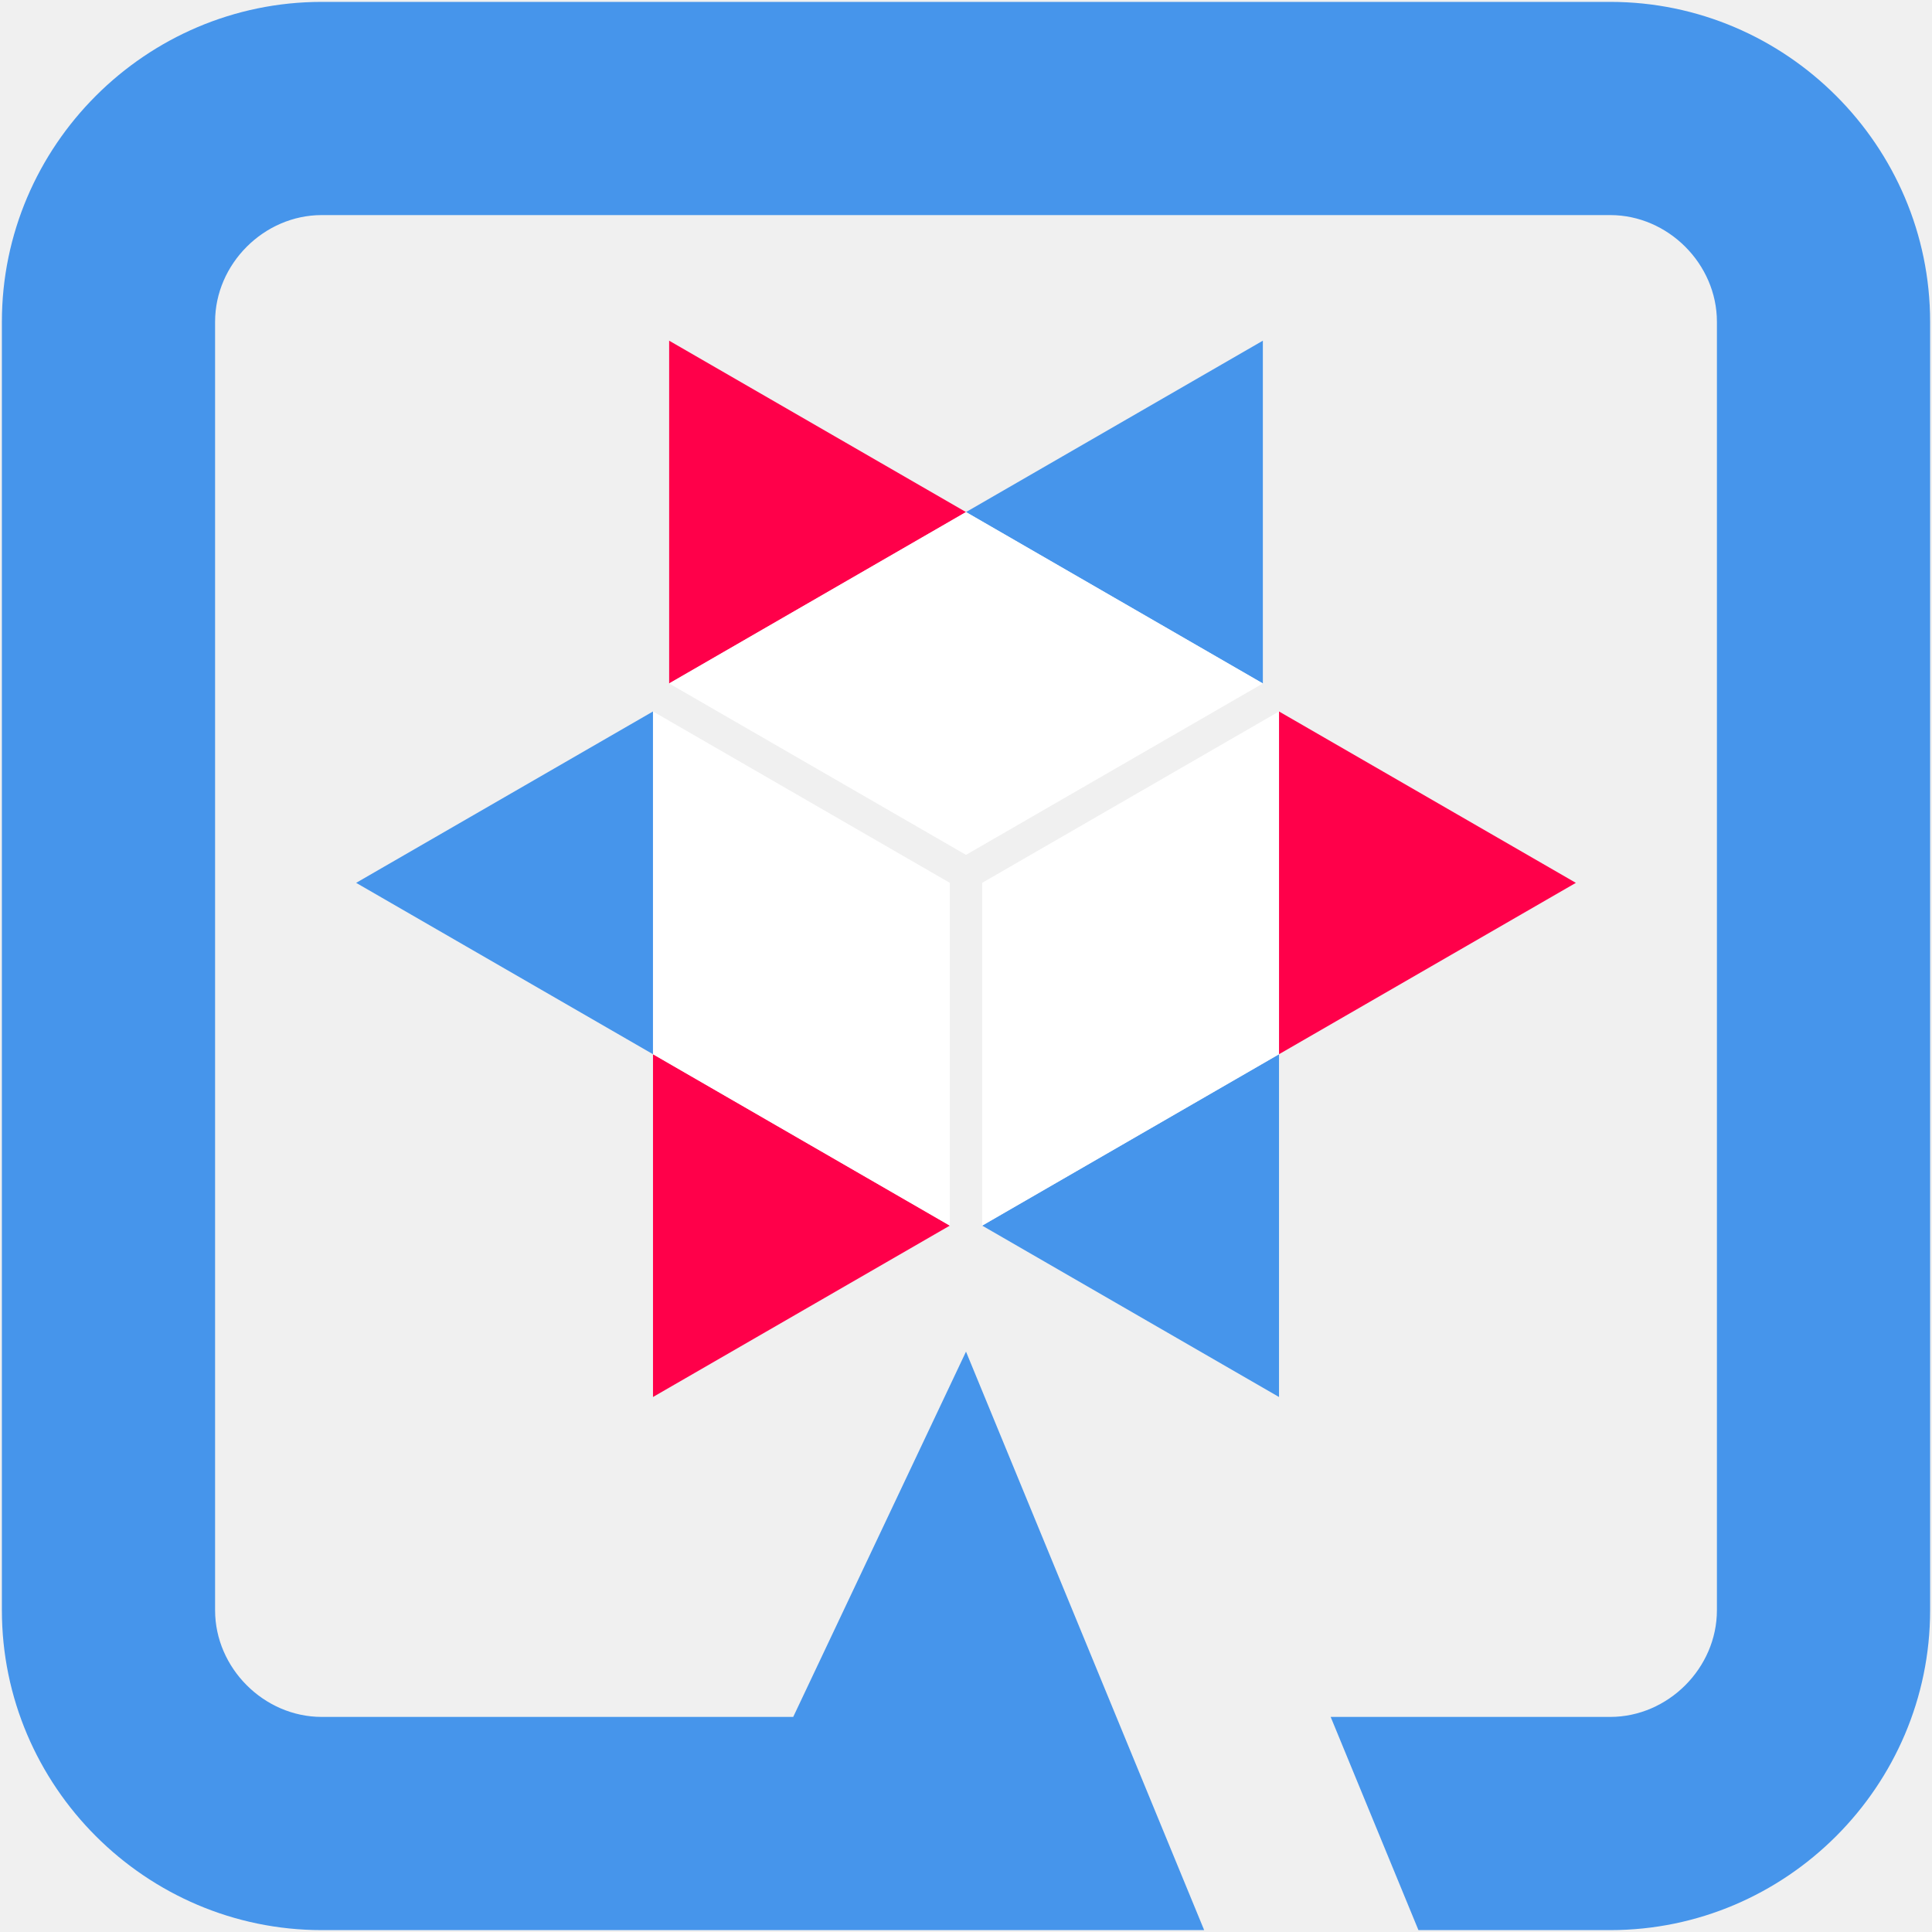
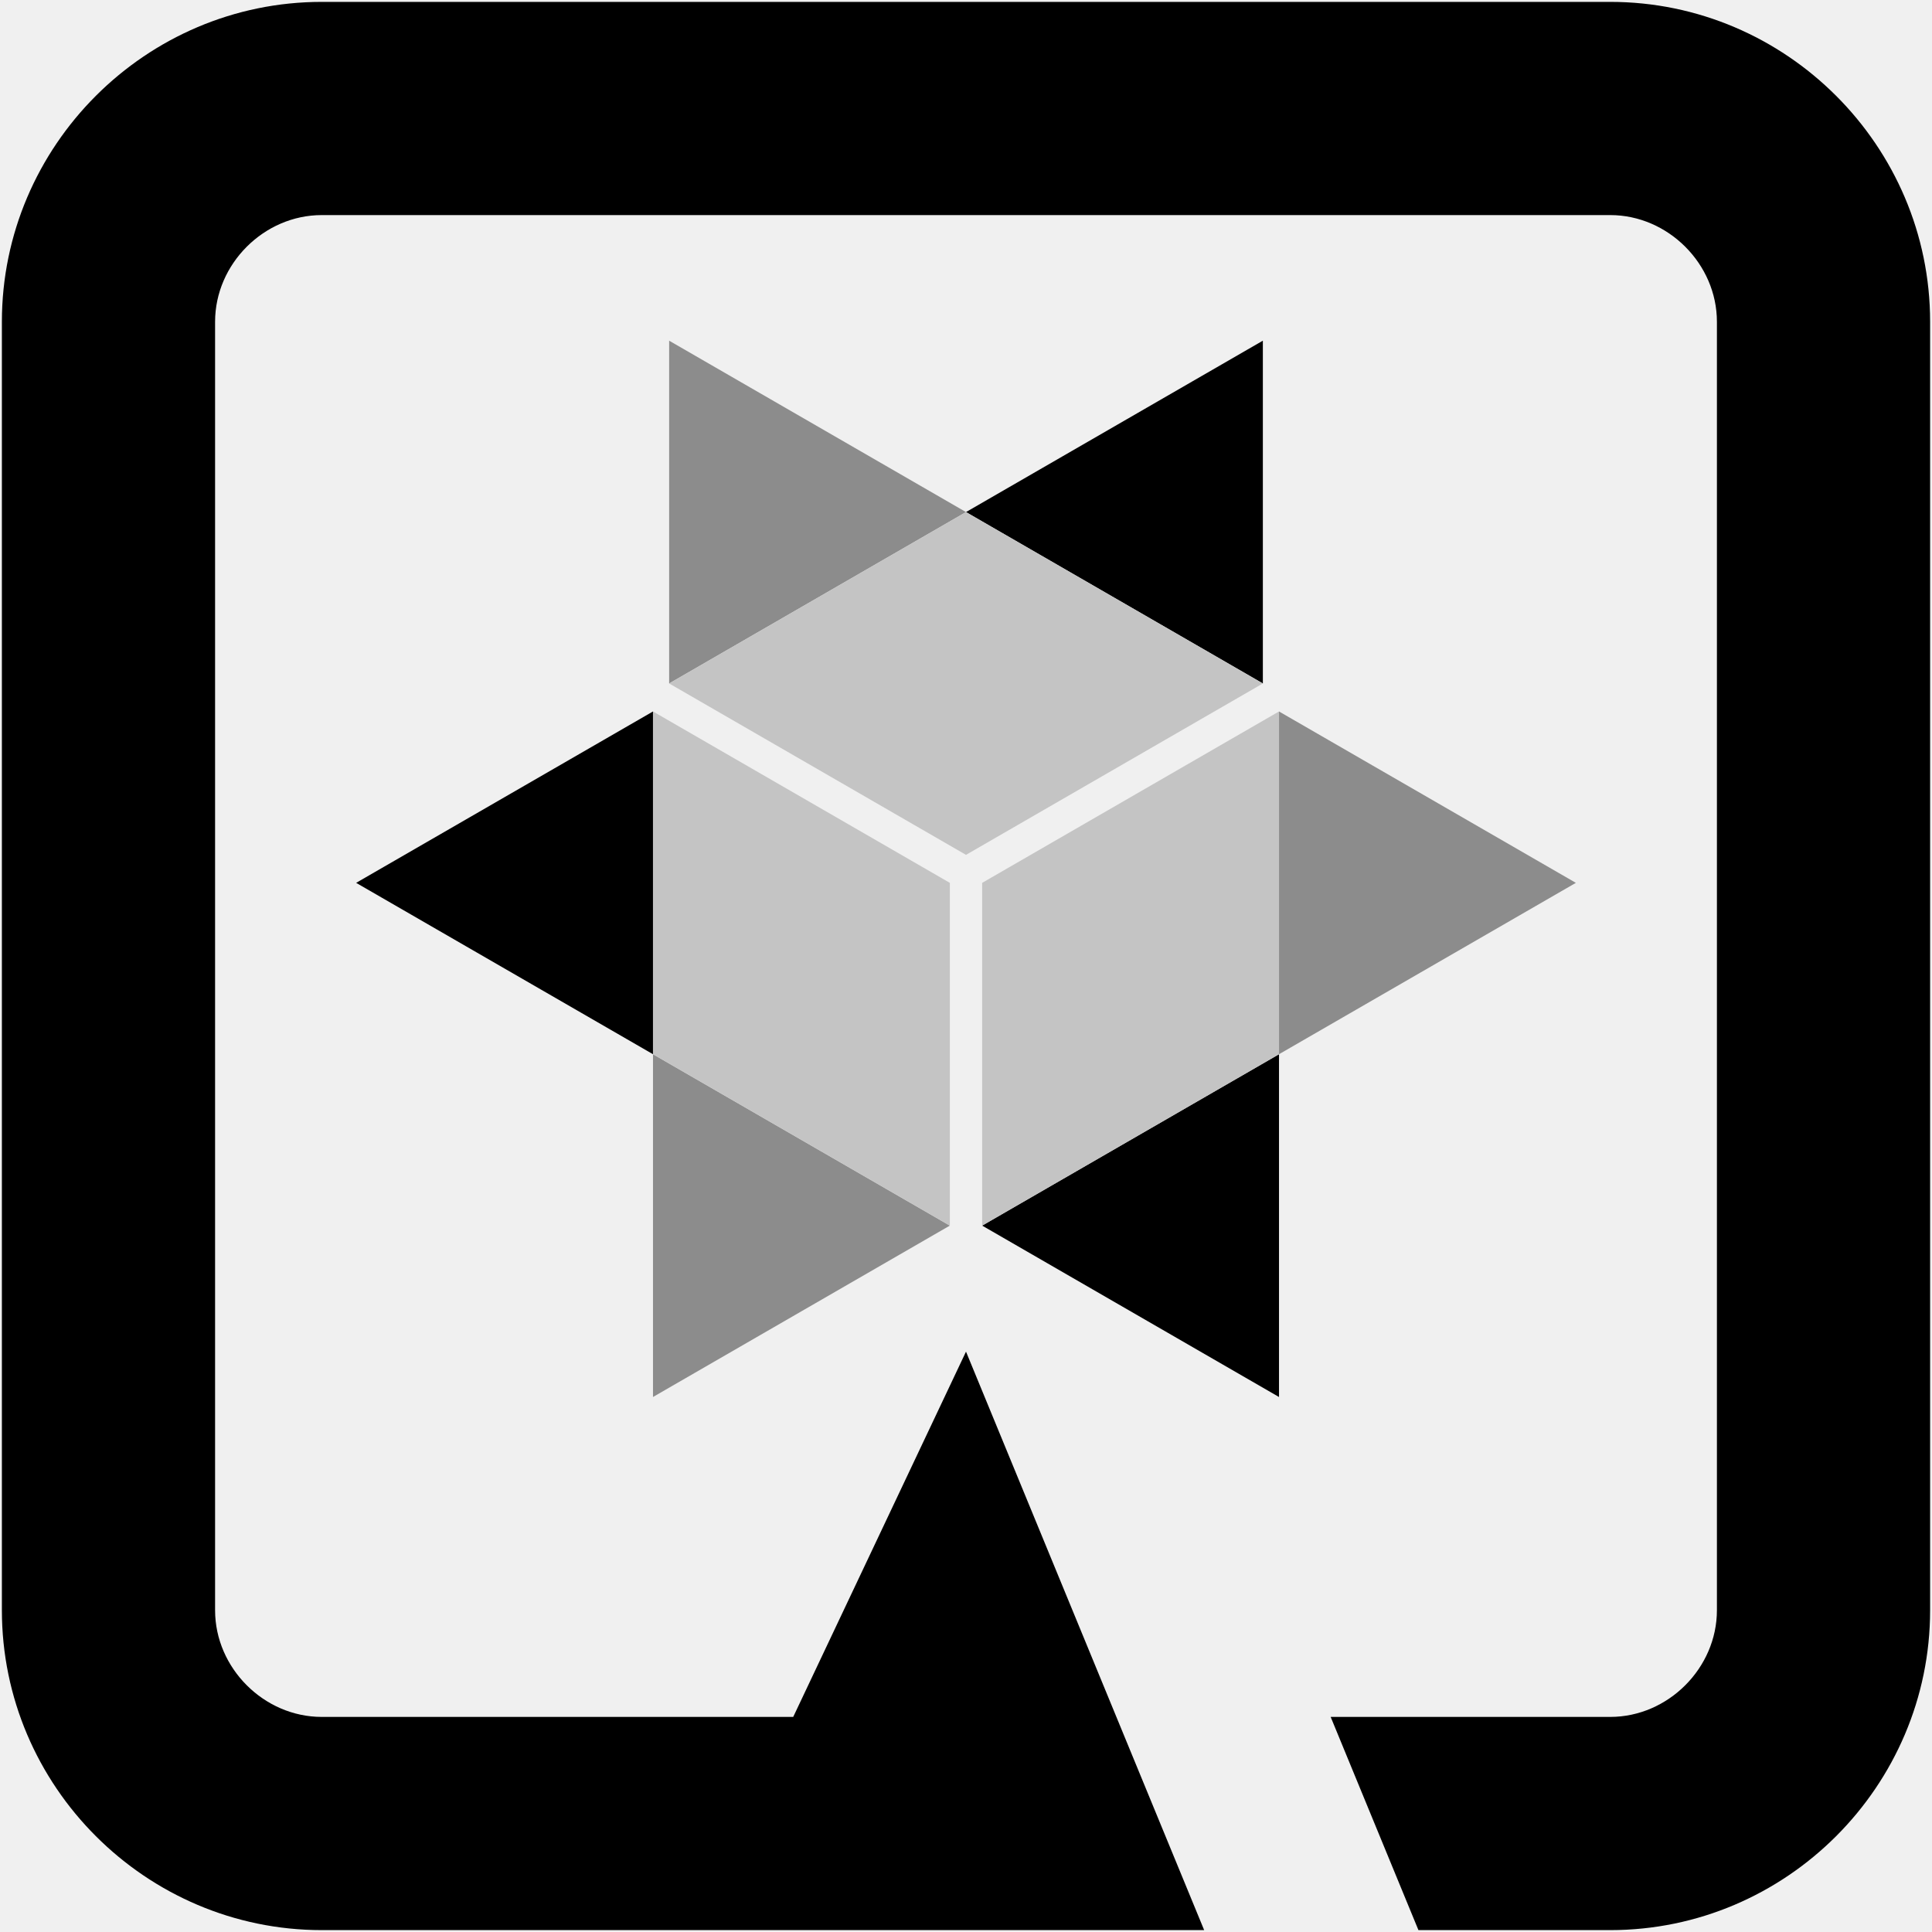
<svg xmlns="http://www.w3.org/2000/svg" id="Layer_1" data-name="Layer 1" viewBox="0 0 1024 1024">
  <defs>
-     <style>.cls-1 {
-       fill: #4695eb;
-     }
+     <style>
+       .cls-1 {
+         fill: #000;
+       }

-     .cls-2 {
-       fill: #ff004a;
-     }
+       .cls-2 {
+         fill: #8c8c8c;
+       }

-     .cls-3 {
-       fill: #fff;
-     }</style>
+       .cls-3 {
+         fill: #c4c4c4;
+       }
+ 
+       @media (prefers-color-scheme: dark) {
+         .cls-1 {
+           fill: #ffffff;
+         }
+ 
+         .cls-2 {
+           fill: #8c8c8c;
+         }
+ 
+         .cls-3 {
+           fill: #c4c4c4;
+         }
+       }
+     </style>
  </defs>
  <polygon class="cls-1" points="669.34 180.57 512 271.41 669.34 362.25 669.34 180.57" />
  <polygon class="cls-2" points="354.66 180.57 354.66 362.25 512 271.41 354.66 180.57" />
  <polygon class="cls-3" points="669.34 362.25 512 271.41 354.66 362.25 512 453.09 669.34 362.25" />
  <polygon class="cls-1" points="188.76 467.93 346.1 558.76 346.1 377.09 188.76 467.93" />
  <polygon class="cls-2" points="346.1 740.44 503.43 649.6 346.1 558.76 346.1 740.44" />
  <polygon class="cls-3" points="346.1 377.09 346.1 558.76 503.43 649.6 503.43 467.93 346.1 377.09" />
  <polygon class="cls-1" points="677.9 740.44 677.9 558.76 520.57 649.6 677.9 740.44" />
  <polygon class="cls-2" points="835.24 467.93 677.9 377.09 677.9 558.76 835.24 467.93" />
  <polygon class="cls-3" points="520.57 649.6 677.9 558.76 677.9 377.09 520.57 467.93 520.57 649.6" />
  <path class="cls-1" d="M853.47,1H170.53C77.29,1,1,77.29,1,170.53V853.47C1,946.71,77.29,1023,170.53,1023h467.7L512,716.39,420.42,910H170.53C139.9,910,114,884.1,114,853.47V170.53C114,139.9,139.9,114,170.53,114H853.47C884.1,114,910,139.9,910,170.53V853.47C910,884.1,884.1,910,853.47,910H705.28l46.52,113H853.47c93.24,0,169.53-76.29,169.53-169.53V170.53C1023,77.29,946.71,1,853.47,1Z" />
</svg>
